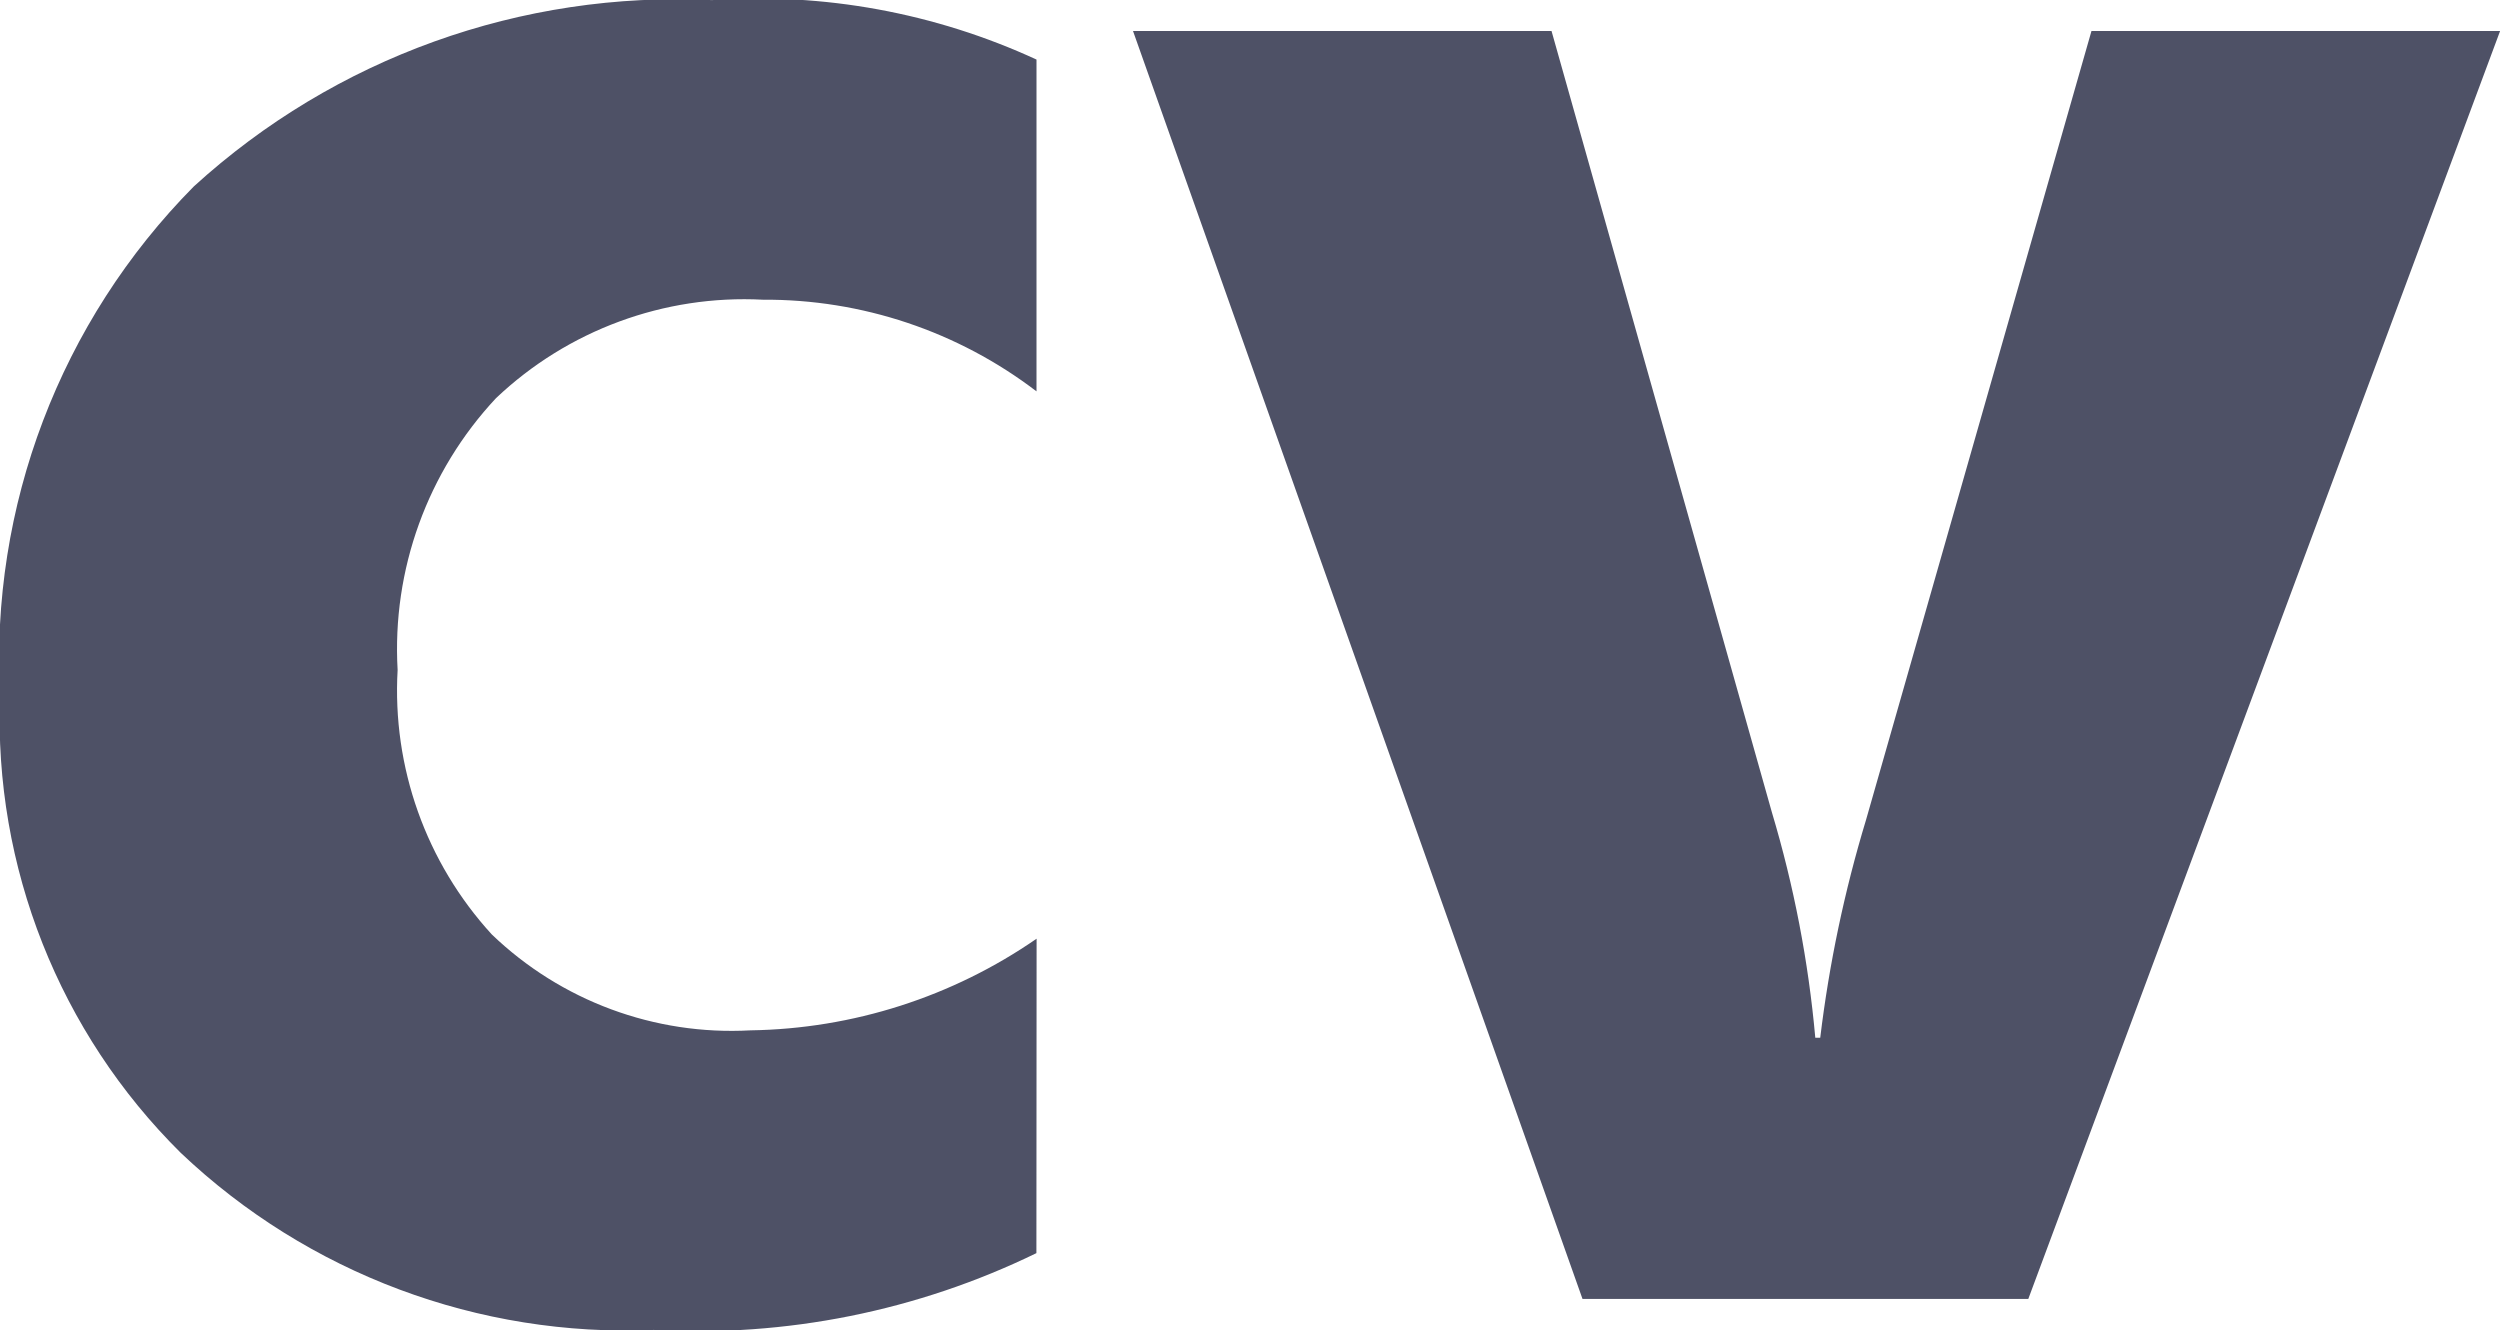
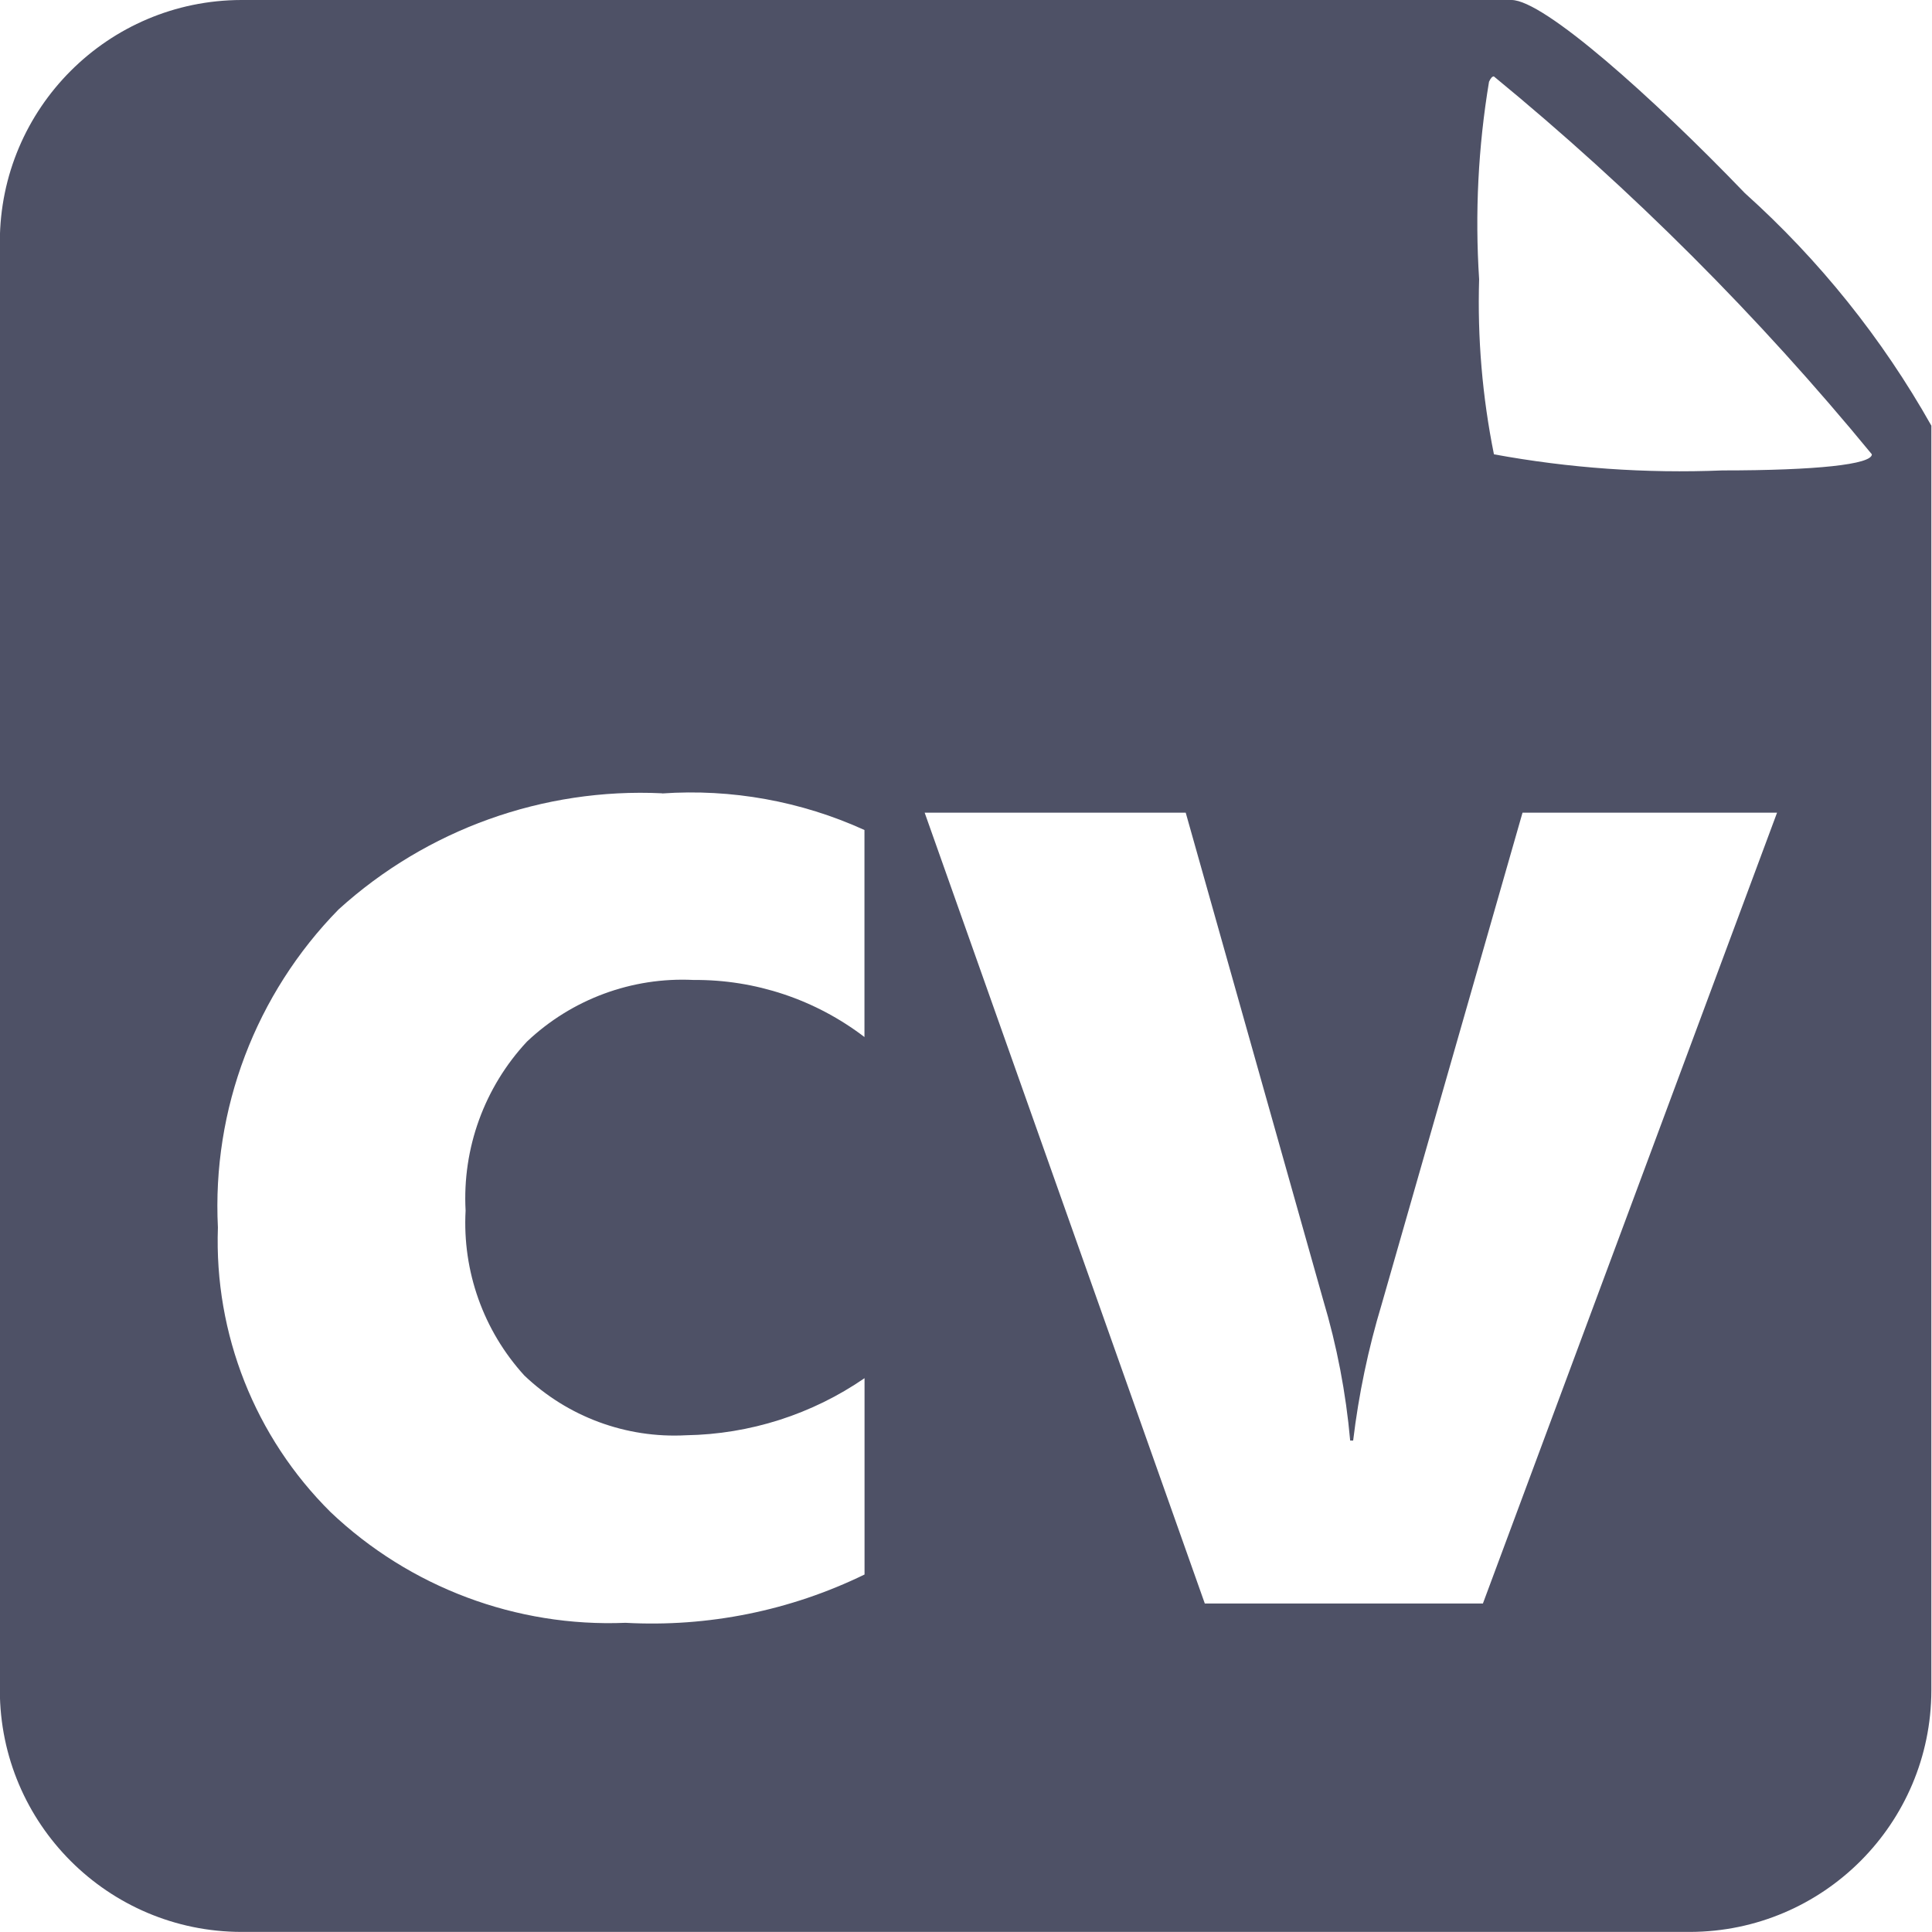
- <svg xmlns="http://www.w3.org/2000/svg" width="24.766" height="13.174" viewBox="0 0 24.766 13.174">
-   <path id="CV_icon" data-name="CV icon" d="M-16.377-1.416a7.664,7.664,0,0,1-3.79.761,6.41,6.41,0,0,1-4.686-1.754,6.058,6.058,0,0,1-1.791-4.526,6.674,6.674,0,0,1,1.92-5.048,7.1,7.1,0,0,1,5.134-1.846,6.587,6.587,0,0,1,3.214.589v3.287a4.419,4.419,0,0,0-2.711-.908,3.572,3.572,0,0,0-2.643.975,3.639,3.639,0,0,0-.975,2.693,3.579,3.579,0,0,0,.932,2.619,3.426,3.426,0,0,0,2.564.951,5.116,5.116,0,0,0,2.834-.908Zm14.5-12.107L-6.551-.962h-4.416L-15.42-13.523h4.146l2.183,7.74A11.3,11.3,0,0,1-8.661-3.55h.049a12.669,12.669,0,0,1,.454-2.159l2.233-7.814Z" transform="translate(26.644 13.83)" fill="#4e5166" />
+ <svg xmlns="http://www.w3.org/2000/svg" id="CV_icon" data-name="CV icon" width="24" height="24.001" viewBox="0 0 24 24.001">
+   <path id="Subtraction_3" data-name="Subtraction 3" d="M18834,4114h-18a3.006,3.006,0,0,1-3-3v-18a3.006,3.006,0,0,1,3-3h15.779c.4,0,1.746,1.2,2.9,2.4a11.4,11.4,0,0,1,2.316,2.888V4111A3.006,3.006,0,0,1,18834,4114Zm-12.773-14.145a5.587,5.587,0,0,0-4.018,1.442,5.264,5.264,0,0,0-1.5,3.952,4.742,4.742,0,0,0,1.4,3.536,5.021,5.021,0,0,0,3.664,1.375,6.029,6.029,0,0,0,2.969-.6v-2.439a4.026,4.026,0,0,1-2.217.709,2.7,2.7,0,0,1-2.01-.743,2.814,2.814,0,0,1-.729-2.047,2.854,2.854,0,0,1,.762-2.1,2.809,2.809,0,0,1,2.07-.766,3.45,3.45,0,0,1,2.123.709v-2.572A5.2,5.2,0,0,0,18821.227,4099.857Zm3.262.241,3.48,9.824h3.455l3.654-9.824h-3.162l-1.75,6.108a9.971,9.971,0,0,0-.354,1.692h-.037a8.839,8.839,0,0,0-.336-1.749l-1.707-6.051Zm7.072-9.147c-.021,0-.039.019-.061.066a10.727,10.727,0,0,0-.123,2.454,9.539,9.539,0,0,0,.184,2.175,12.792,12.792,0,0,0,2.838.2c1.164,0,1.857-.074,1.857-.2A33.939,33.939,0,0,0,18831.561,4090.95Z" transform="translate(-18813.002 -4090)" fill="#4e5166" />
</svg>
